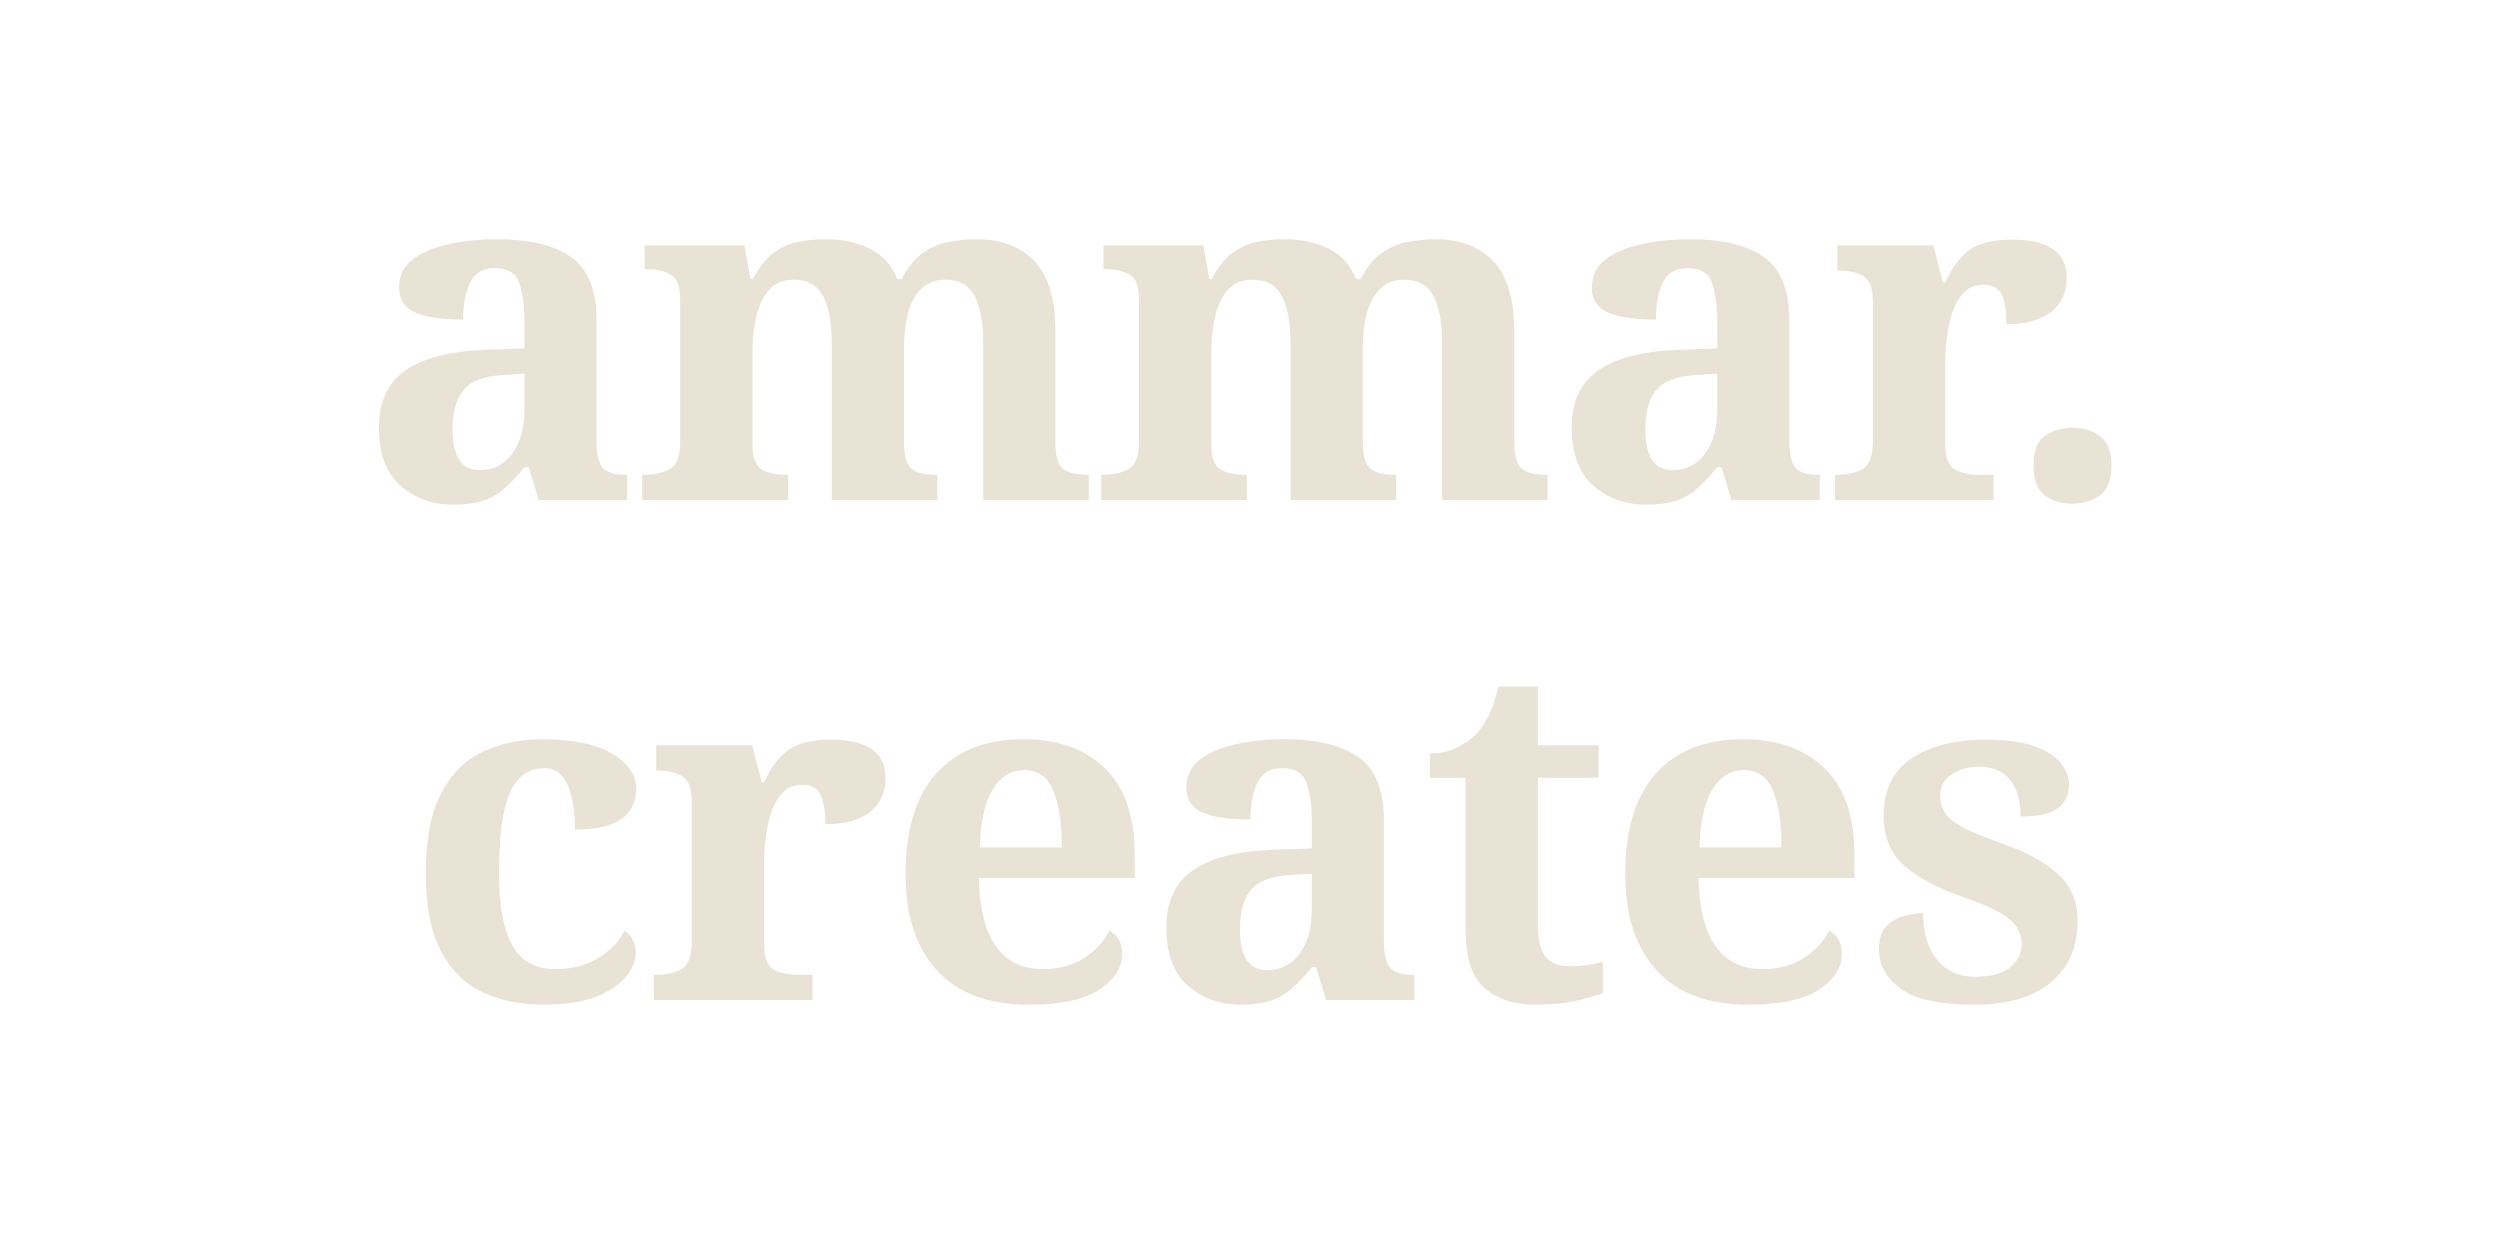
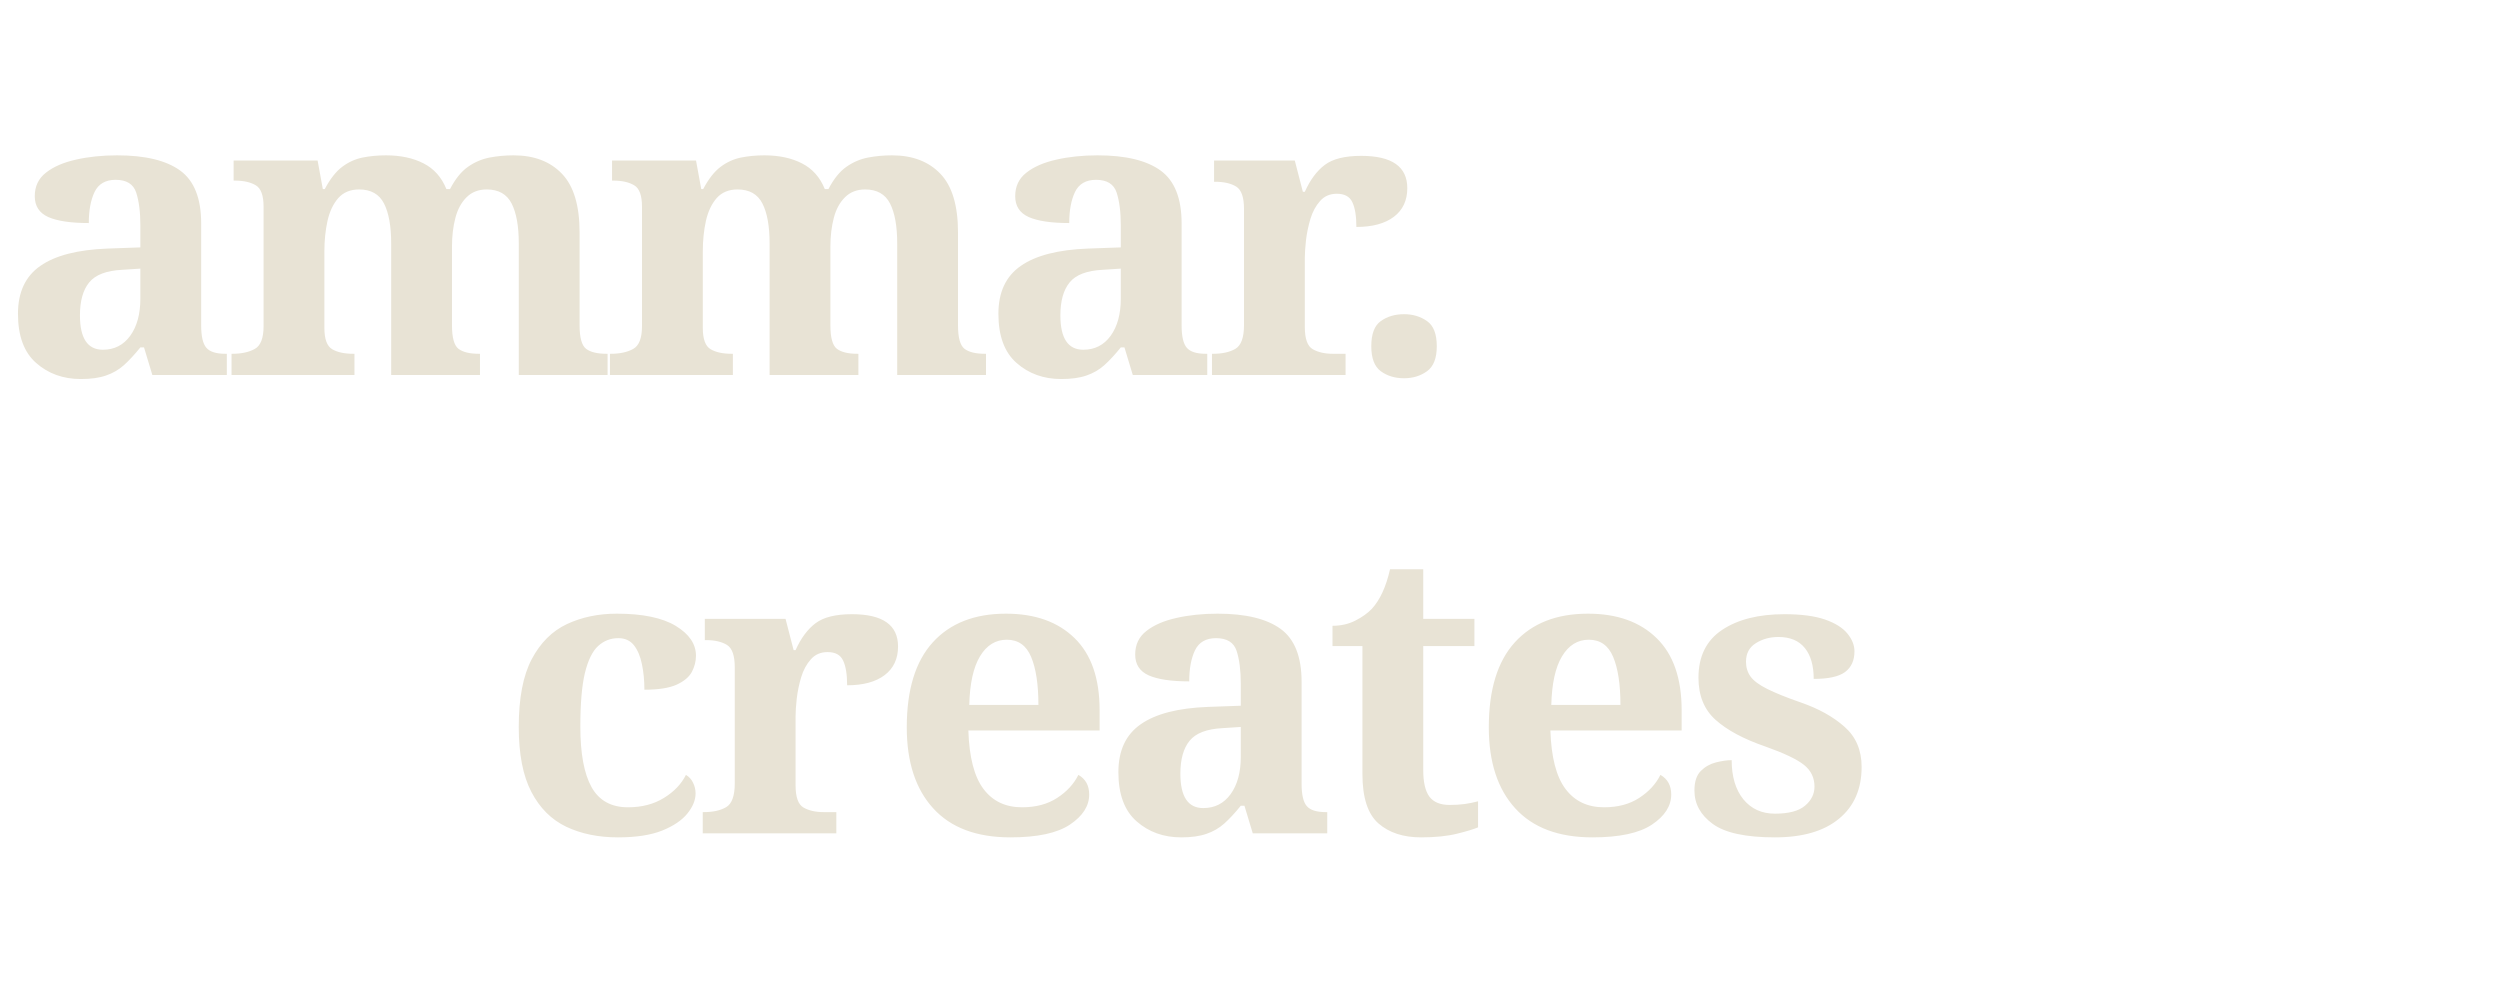
- <svg xmlns="http://www.w3.org/2000/svg" viewBox="0 0 200 100">
+ <svg xmlns="http://www.w3.org/2000/svg" viewBox="0 0 300 120">
  <style>
    text {
      font-family: 'Instrument Serif', Georgia, serif;
      font-weight: bold;
      fill: #e8e3d5;
    }
  </style>
-   <text x="50%" y="40" text-anchor="middle" font-size="38" letter-spacing="-0.02em">ammar.</text>
-   <text x="50%" y="80" text-anchor="middle" font-size="38" letter-spacing="-0.02em">creates</text>
+   <text x="0" y="45" font-size="48" letter-spacing="-0.04em">ammar.</text>
+   <text x="60" y="100" font-size="48" letter-spacing="-0.04em">creates</text>
</svg>
